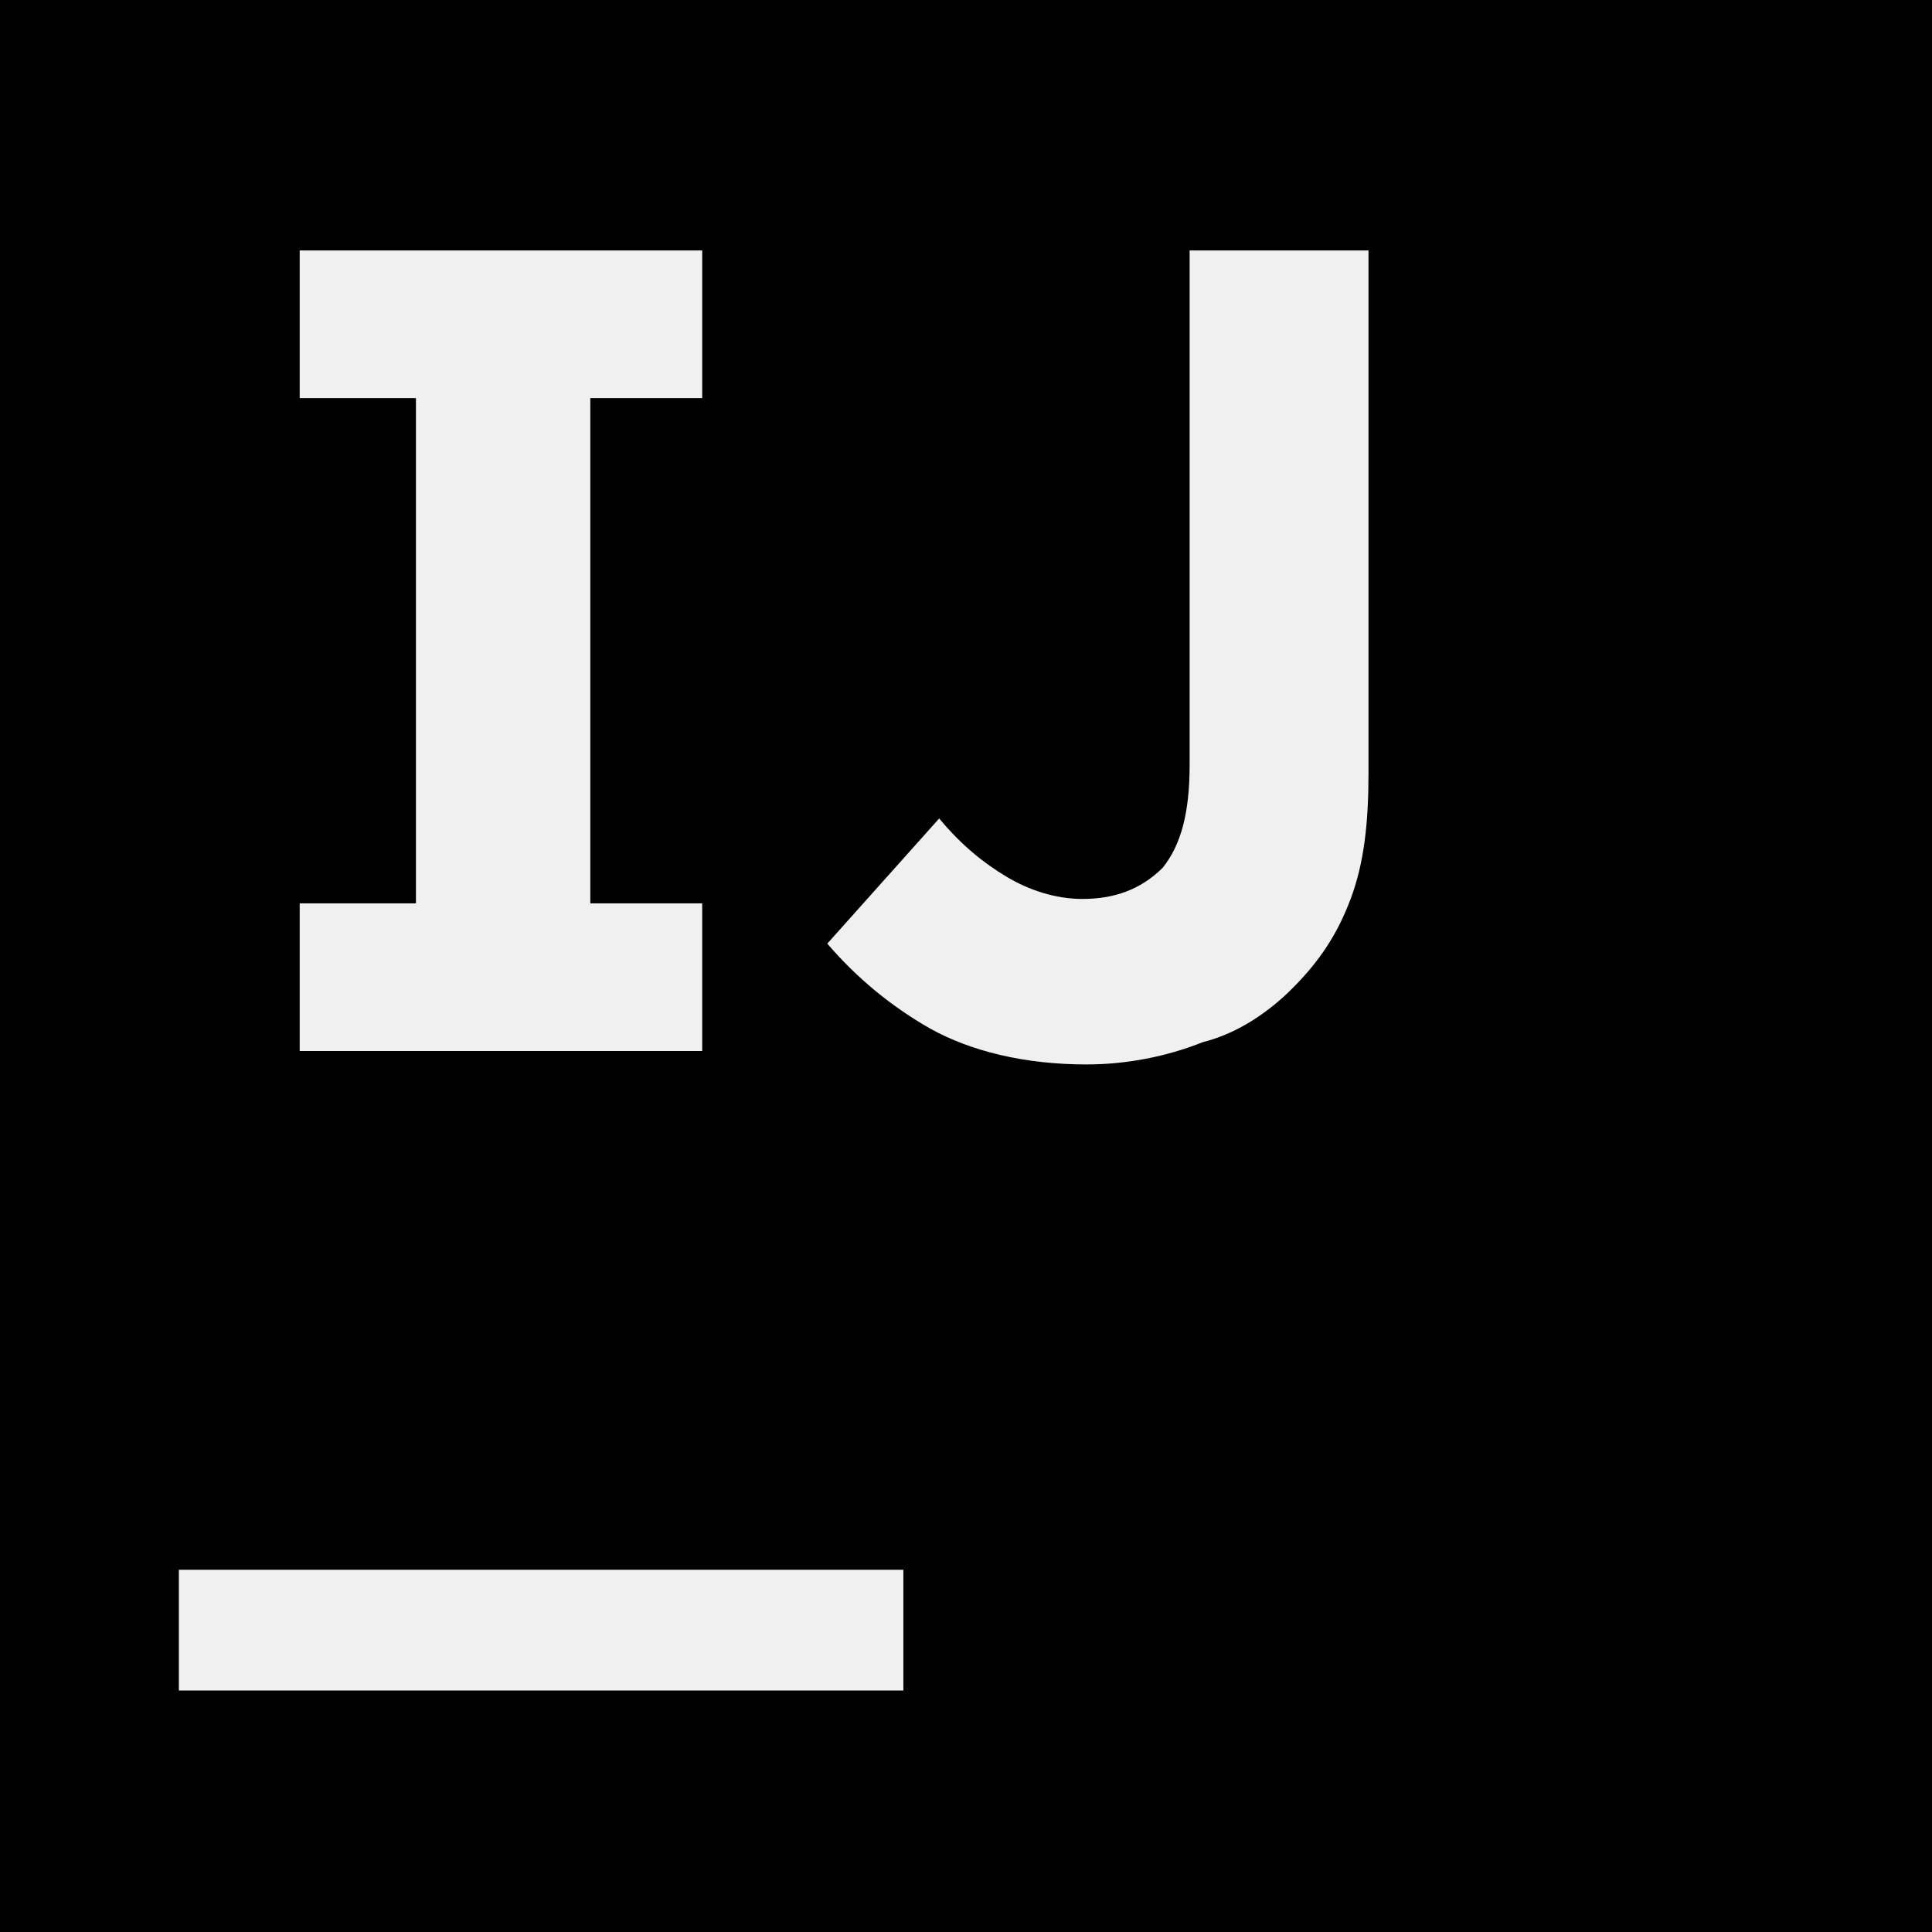
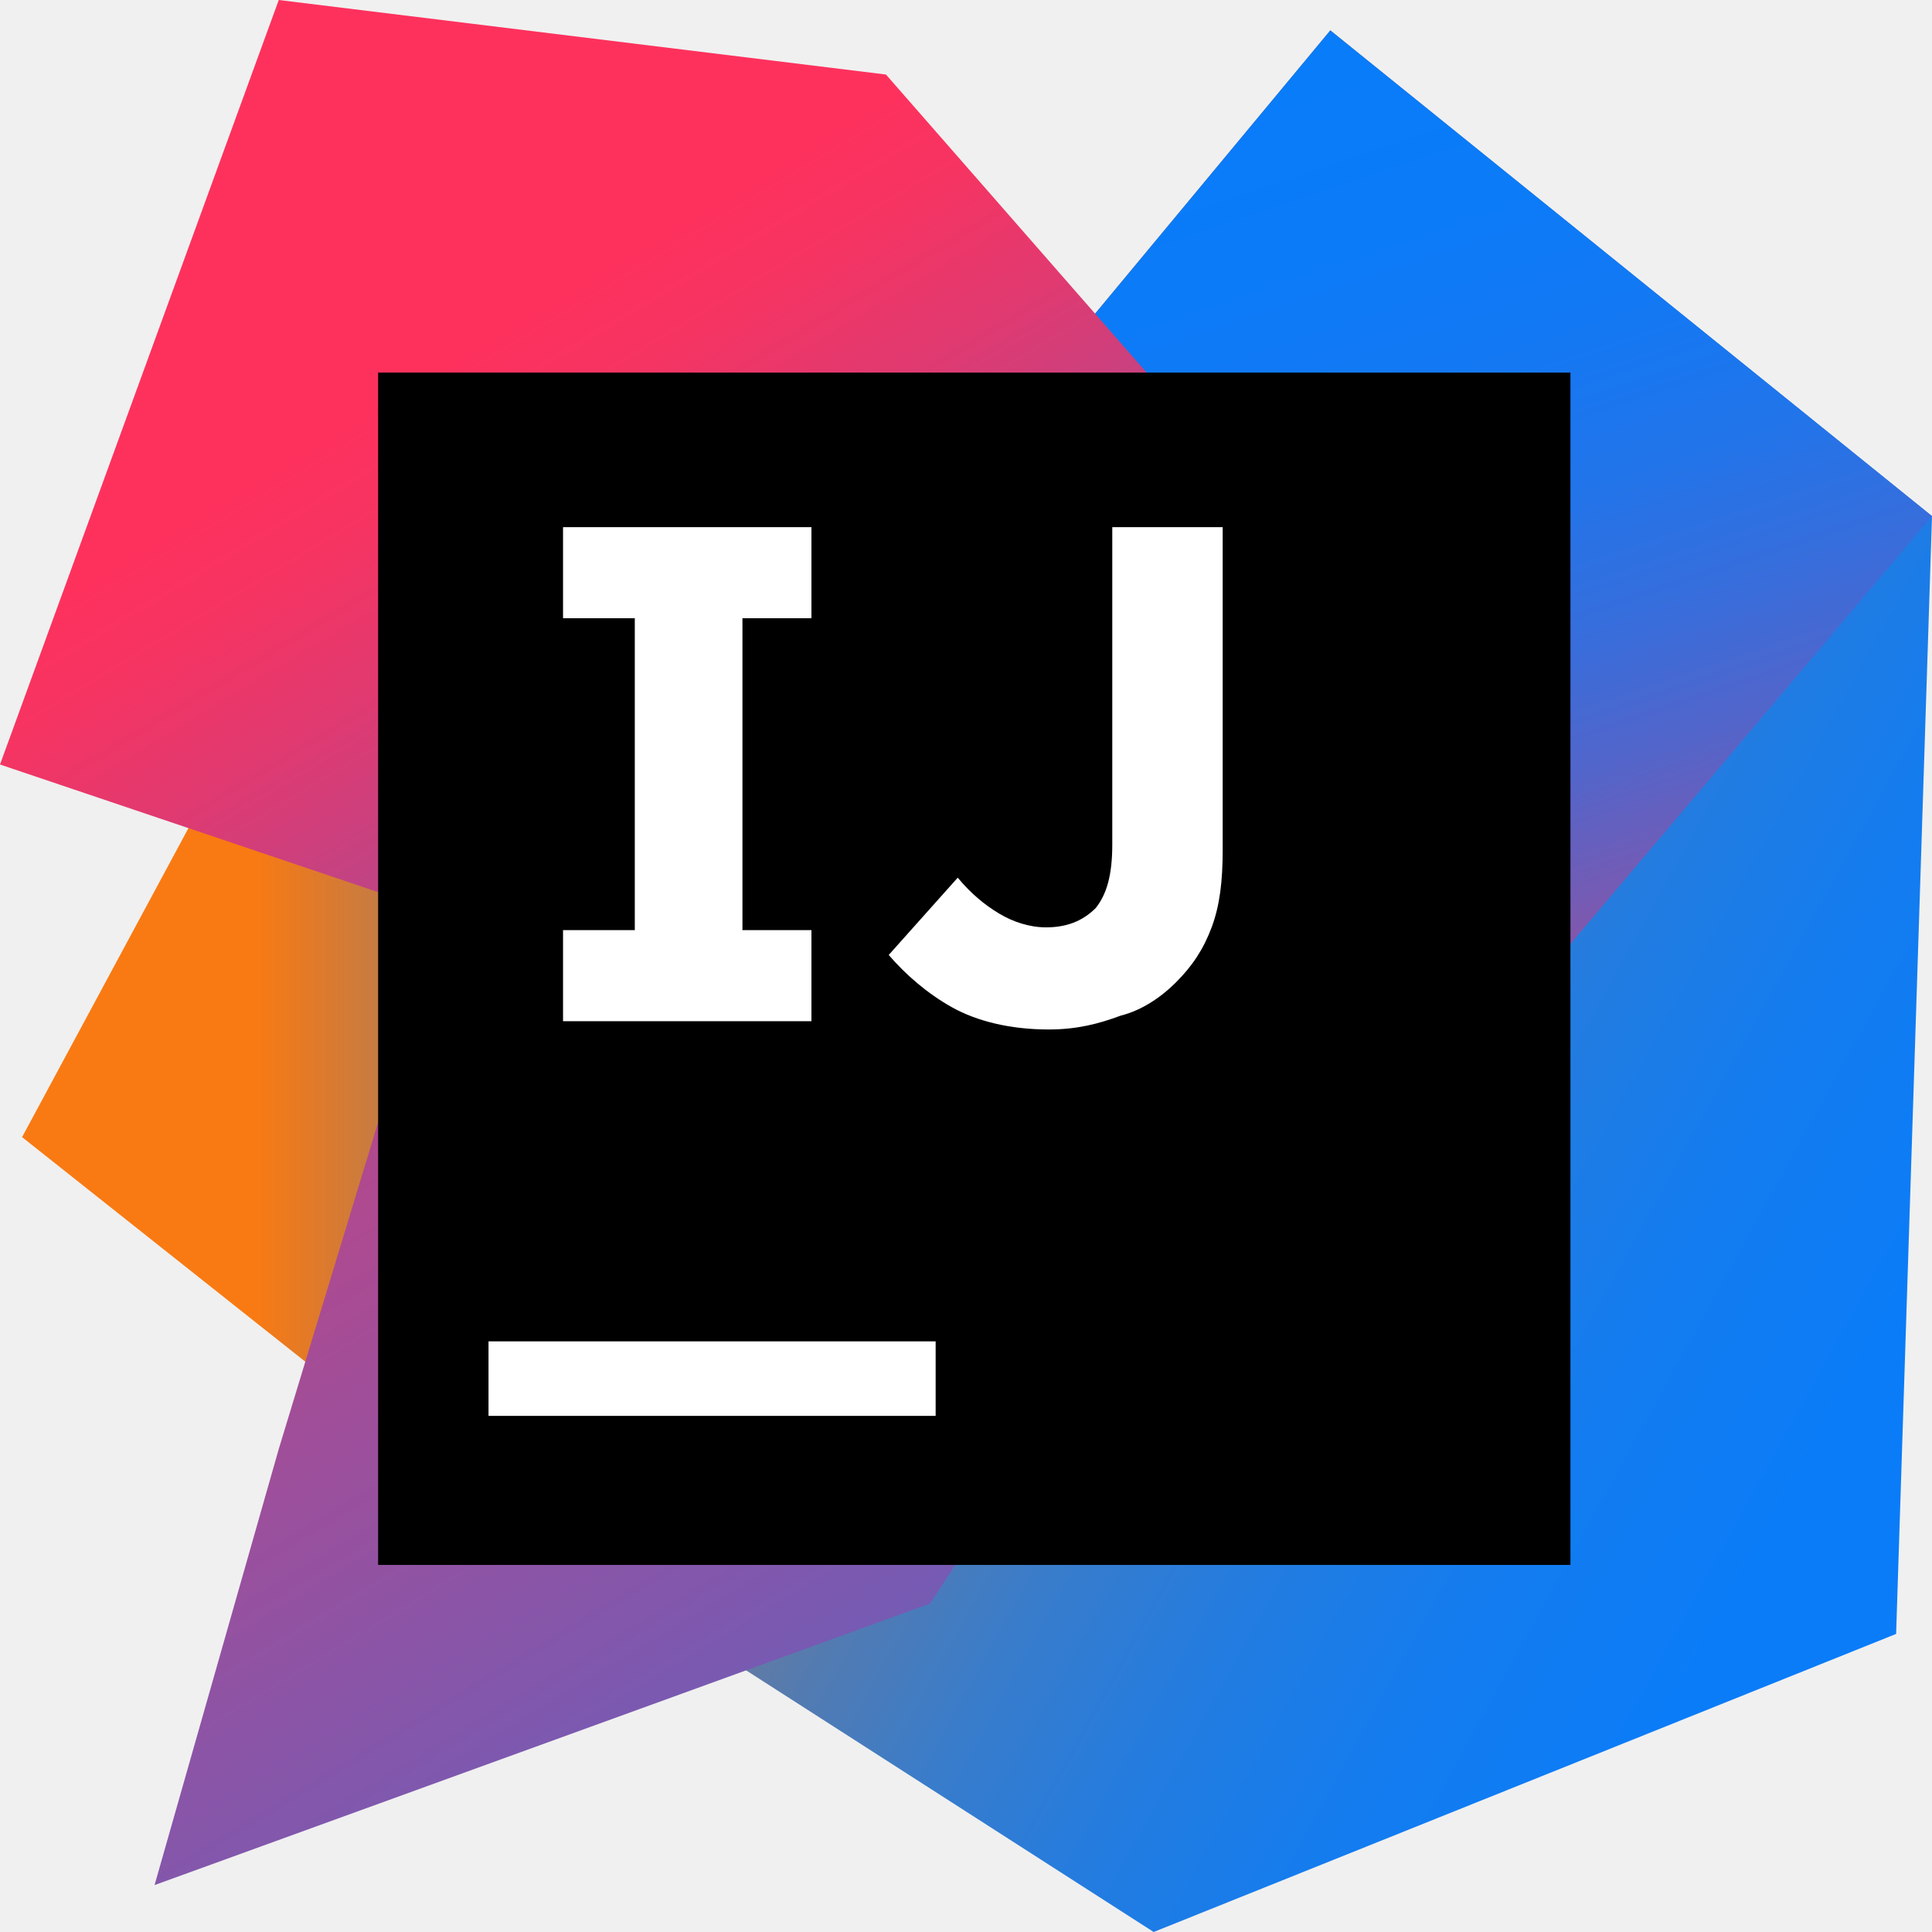
- <svg xmlns="http://www.w3.org/2000/svg" role="img" viewBox="0 0 24 24">
-   <path d="M0 0v24h24V0zm3.723 3.111h5v1.834h-1.39v6.277h1.39v1.834h-5v-1.834h1.444V4.945H3.723zm11.055 0H17v6.5c0 .612-.055 1.111-.222 1.556-.167.444-.39.777-.723 1.11-.277.279-.666.557-1.11.668a3.933 3.933 0 0 1-1.445.278c-.778 0-1.444-.167-1.944-.445a4.81 4.81 0 0 1-1.279-1.056l1.39-1.555c.277.334.555.555.833.722.277.167.611.278.945.278.389 0 .721-.111 1-.389.221-.278.333-.667.333-1.278zM2.222 19.5h9V21h-9z" />
+ <svg xmlns="http://www.w3.org/2000/svg" version="1.1" id="Layer_1" x="0px" y="0px" viewBox="0 0 70 70" style="enable-background:new 0 0 70 70;" xml:space="preserve">
+   <g>
+     <g>
+       <linearGradient id="SVGID_1_" gradientUnits="userSpaceOnUse" x1="0.79" y1="40.089" x2="33.317" y2="40.089">
+         <stop offset="0.258" style="stop-color:#F97A12" />
+         <stop offset="0.459" style="stop-color:#B07B58" />
+         <stop offset="0.724" style="stop-color:#577BAE" />
+         <stop offset="0.91" style="stop-color:#1E7CE5" />
+         <stop offset="1" style="stop-color:#087CFA" />
+       </linearGradient>
+       <polygon style="fill:url(#SVGID_1_);" points="17.7,54.6 0.8,41.2 9.2,25.6 33.3,35   " />
+       <linearGradient id="SVGID_2_" gradientUnits="userSpaceOnUse" x1="25.767" y1="24.88" x2="79.424" y2="54.57">
+         <stop offset="0" style="stop-color:#F97A12" />
+         <stop offset="7.179946e-002" style="stop-color:#CB7A3E" />
+         <stop offset="0.154" style="stop-color:#9E7B6A" />
+         <stop offset="0.242" style="stop-color:#757B91" />
+         <stop offset="0.334" style="stop-color:#537BB1" />
+         <stop offset="0.432" style="stop-color:#387CCC" />
+         <stop offset="0.538" style="stop-color:#237CE0" />
+         <stop offset="0.655" style="stop-color:#147CEF" />
+         <stop offset="0.792" style="stop-color:#0B7CF7" />
+         <stop offset="1" style="stop-color:#087CFA" />
+       </linearGradient>
+       <polygon style="fill:url(#SVGID_2_);" points="70,18.7 68.7,59.2 41.8,70 25.6,59.6 49.3,35 38.9,12.3 48.2,1.1   " />
+       <linearGradient id="SVGID_3_" gradientUnits="userSpaceOnUse" x1="63.228" y1="42.915" x2="48.29" y2="-1.719">
+         <stop offset="0" style="stop-color:#FE315D" />
+         <stop offset="7.840246e-002" style="stop-color:#CB417E" />
+         <stop offset="0.16" style="stop-color:#9E4E9B" />
+         <stop offset="0.247" style="stop-color:#755BB4" />
+         <stop offset="0.339" style="stop-color:#5365CA" />
+         <stop offset="0.436" style="stop-color:#386DDB" />
+         <stop offset="0.541" style="stop-color:#2374E9" />
+         <stop offset="0.658" style="stop-color:#1478F3" />
+         <stop offset="0.794" style="stop-color:#0B7BF8" />
+         <stop offset="1" style="stop-color:#087CFA" />
+       </linearGradient>
+       <polygon style="fill:url(#SVGID_3_);" points="70,18.7 48.7,43.9 38.9,12.3 48.2,1.1   " />
+       <linearGradient id="SVGID_4_" gradientUnits="userSpaceOnUse" x1="10.72" y1="16.473" x2="55.524" y2="90.58">
+         <stop offset="0" style="stop-color:#FE315D" />
+         <stop offset="4.023279e-002" style="stop-color:#F63462" />
+         <stop offset="0.104" style="stop-color:#DF3A71" />
+         <stop offset="0.167" style="stop-color:#C24383" />
+         <stop offset="0.291" style="stop-color:#AD4A91" />
+         <stop offset="0.55" style="stop-color:#755BB4" />
+         <stop offset="0.917" style="stop-color:#1D76ED" />
+         <stop offset="1" style="stop-color:#087CFA" />
+       </linearGradient>
+       <polygon style="fill:url(#SVGID_4_);" points="33.7,58.1 5.6,68.3 10.1,52.5 16,33.1 0,27.7 10.1,0 32.1,2.7 53.7,27.4   " />
+     </g>
+     <g>
+       <rect x="13.7" y="13.5" style="fill:#000000;" width="43.2" height="43.2" />
+       <rect x="17.7" y="48.6" style="fill:#FFFFFF;" width="16.2" height="2.7" />
+       <polygon style="fill:#FFFFFF;" points="29.4,22.4 29.4,19.1 20.4,19.1 20.4,22.4 23,22.4 23,33.7 20.4,33.7 20.4,37 29.4,37     29.4,33.7 26.9,33.7 26.9,22.4   " />
+       <path style="fill:#FFFFFF;" d="M38,37.3c-1.4,0-2.6-0.3-3.5-0.8c-0.9-0.5-1.7-1.2-2.3-1.9l2.5-2.8c0.5,0.6,1,1,1.5,1.3    c0.5,0.3,1.1,0.5,1.7,0.5c0.7,0,1.3-0.2,1.8-0.7c0.4-0.5,0.6-1.2,0.6-2.3V19.1h4v11.7c0,1.1-0.1,2-0.4,2.8c-0.3,0.8-0.7,1.4-1.3,2    c-0.5,0.5-1.2,1-2,1.2C39.8,37.1,39,37.3,38,37.3" />
+     </g>
+   </g>
</svg>
